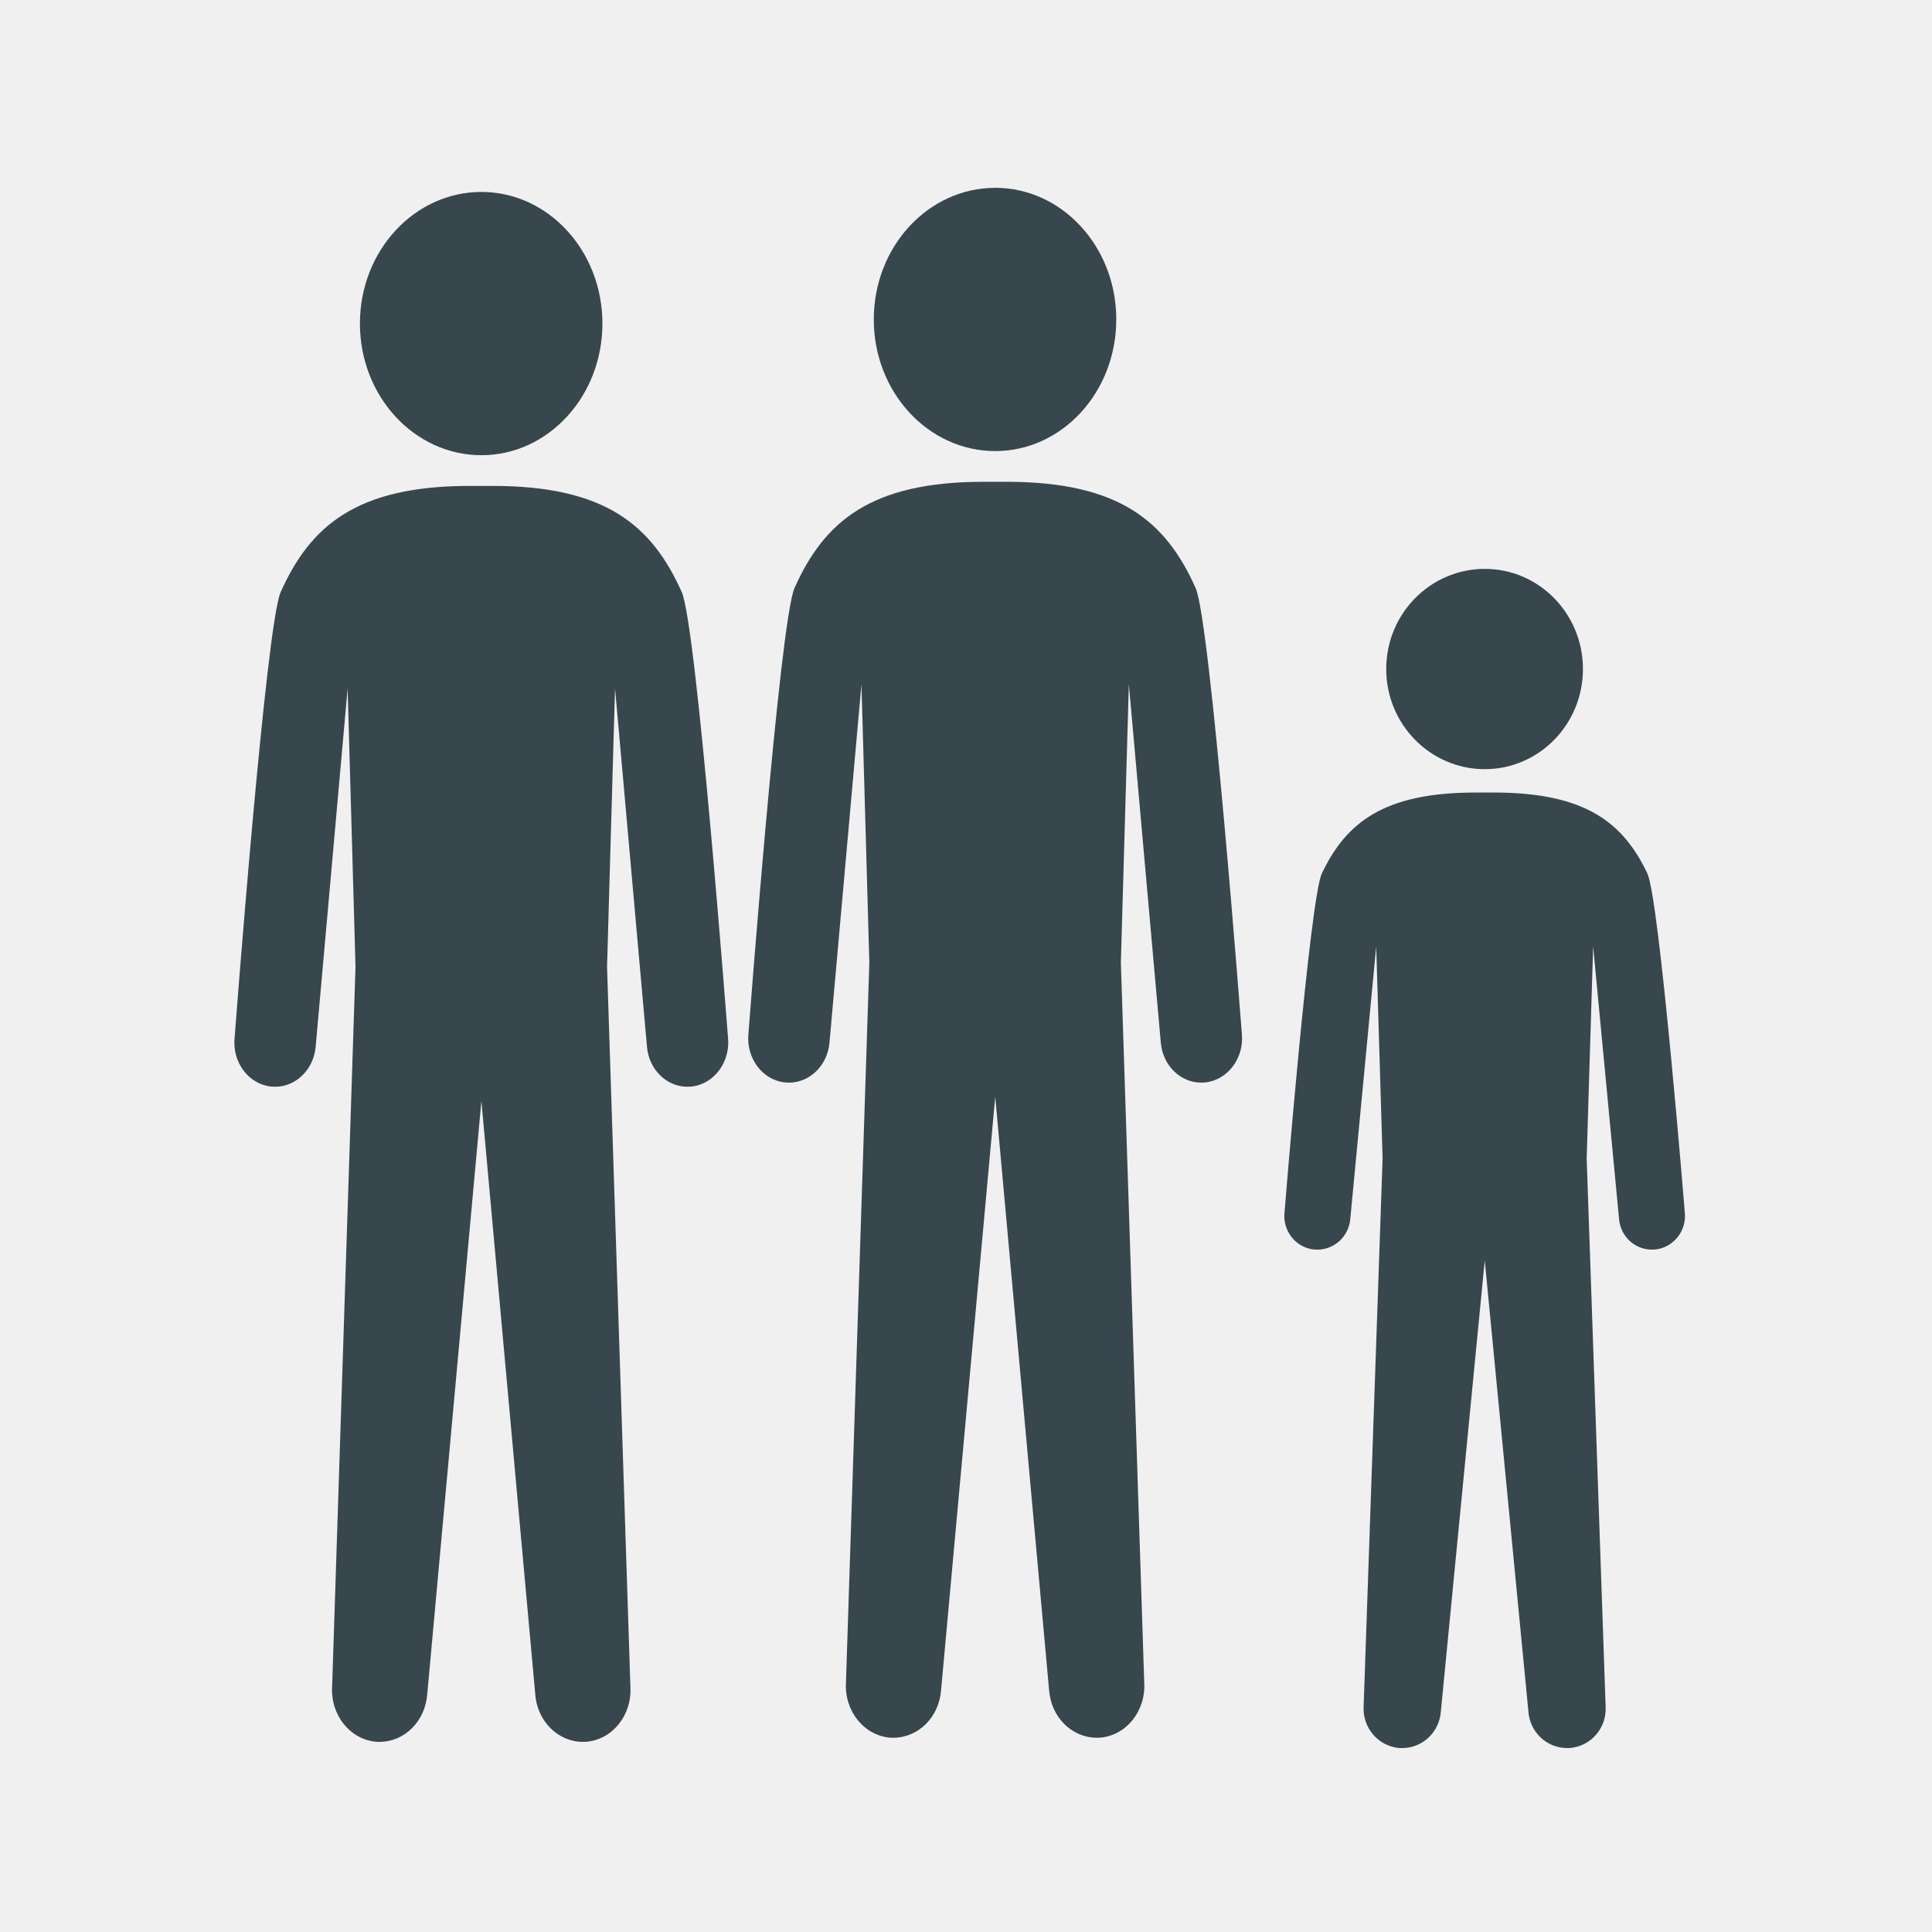
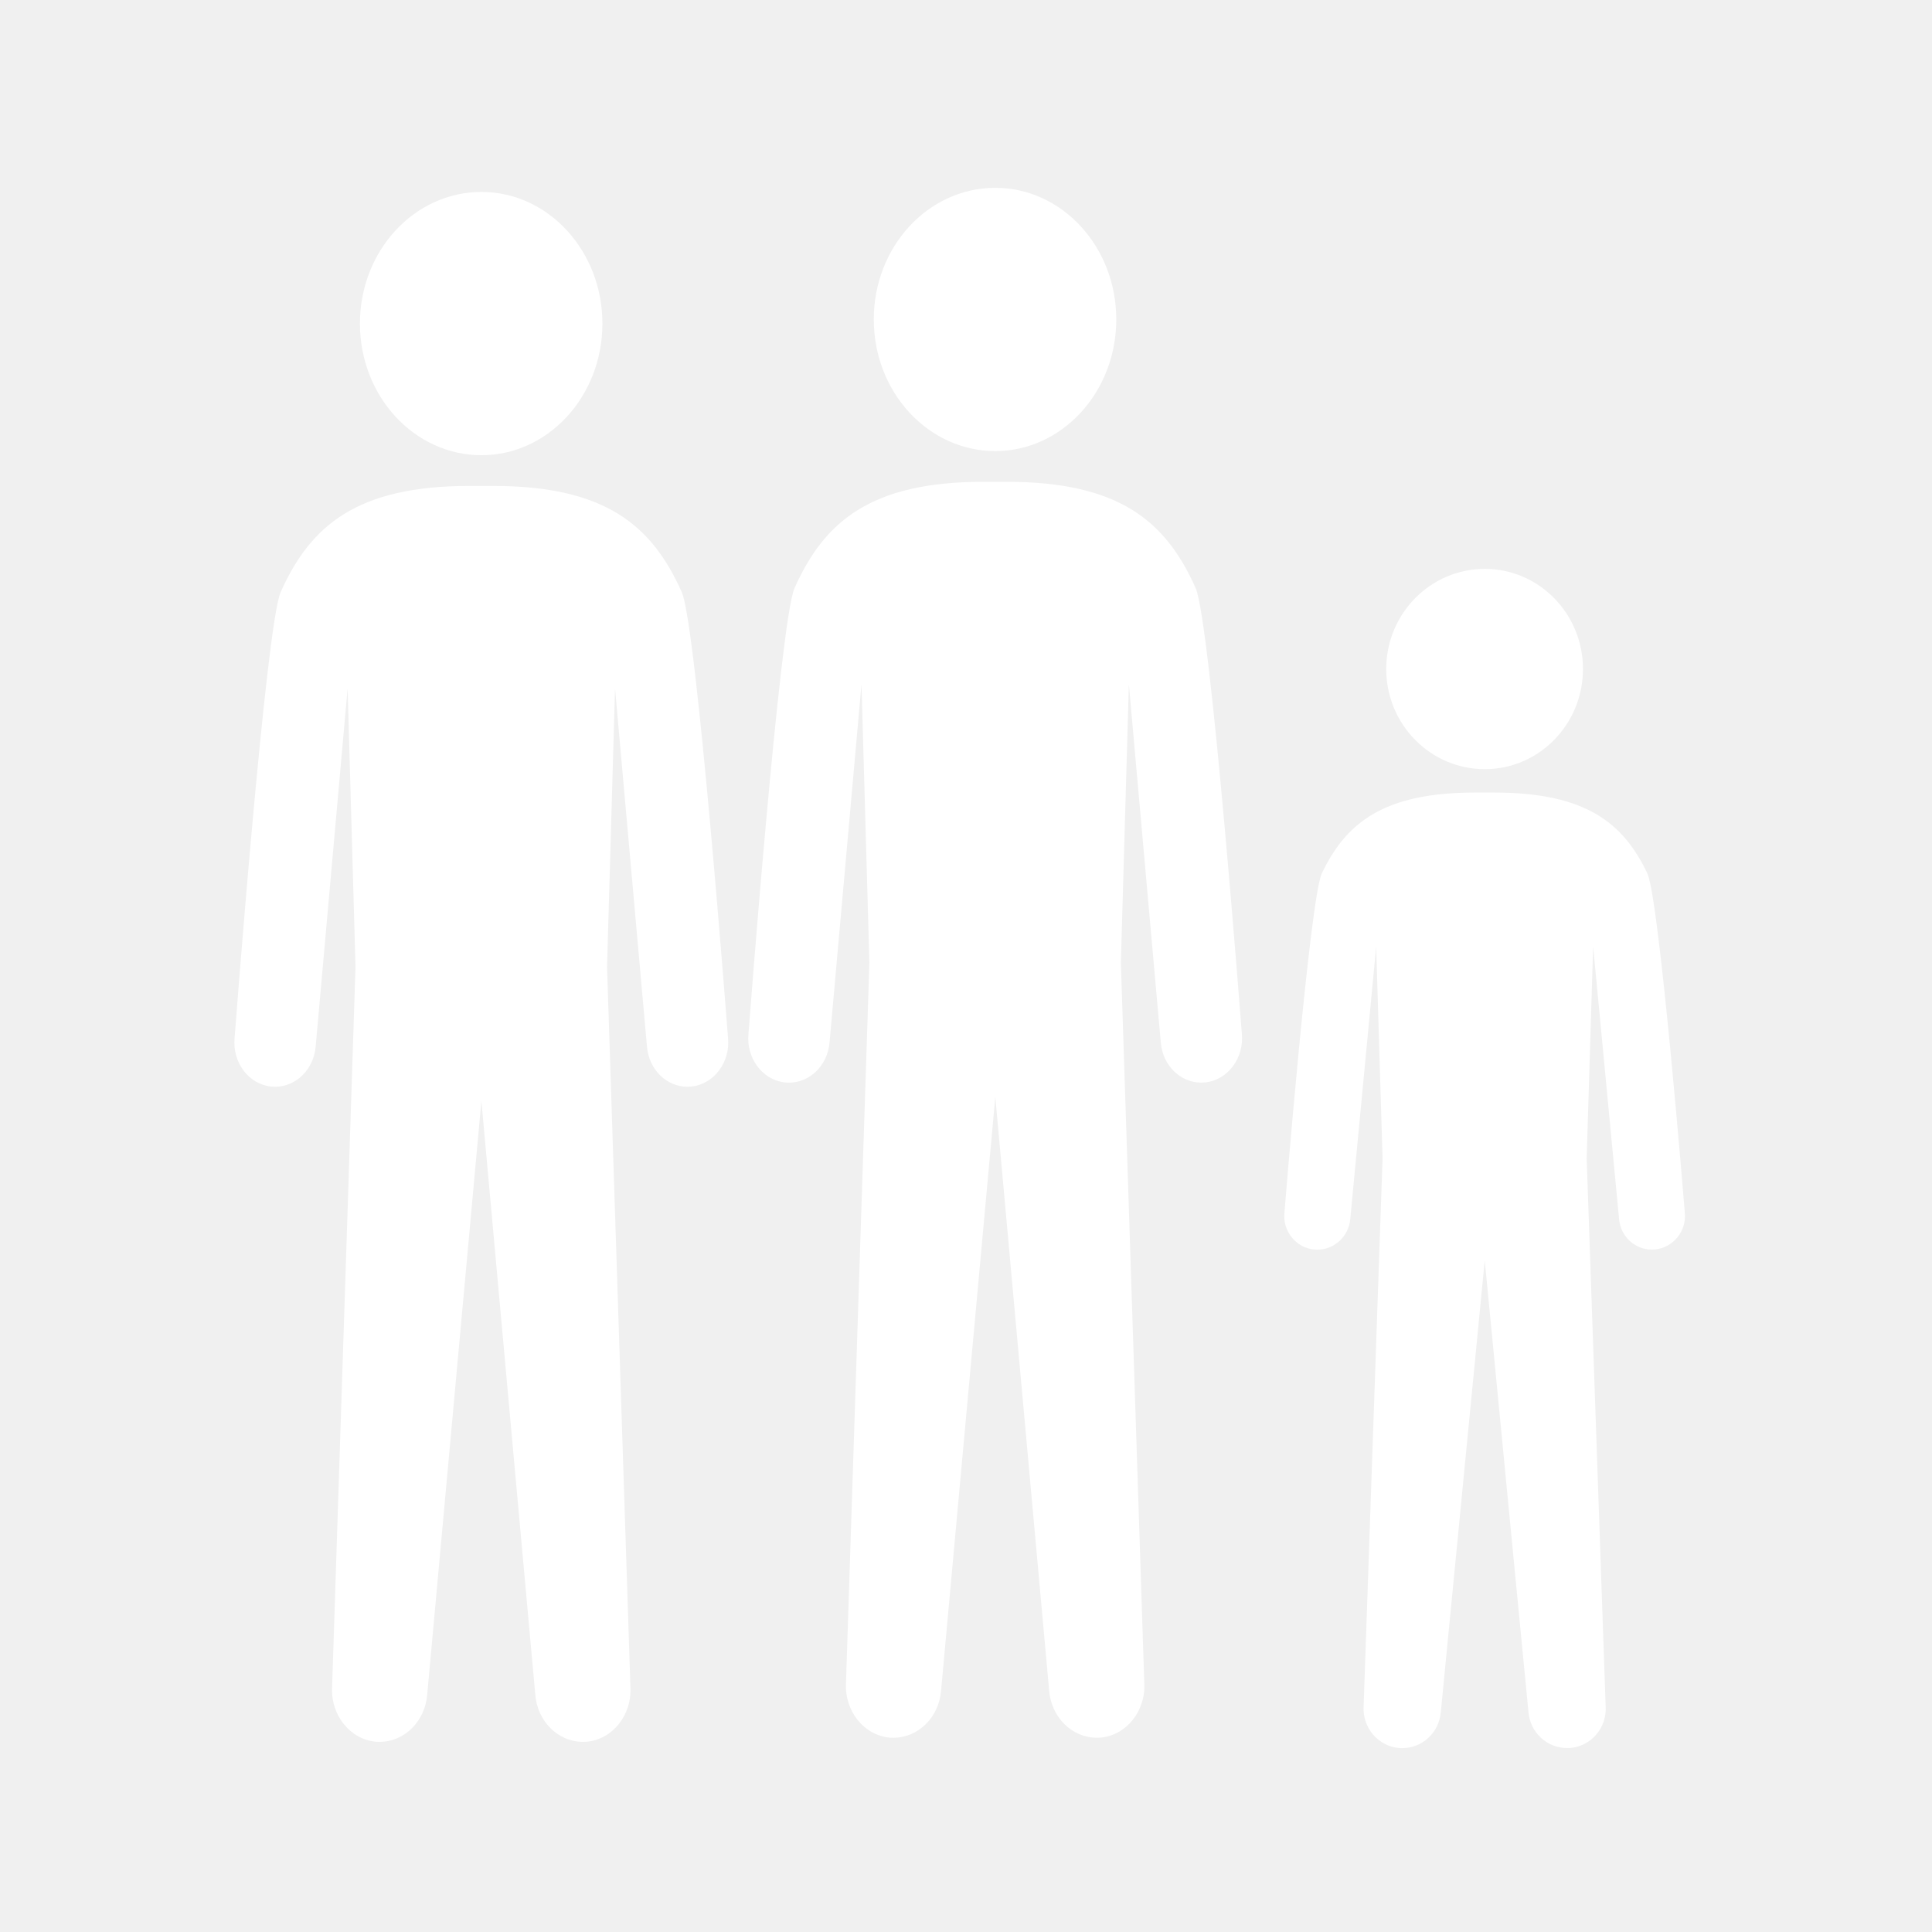
- <svg xmlns="http://www.w3.org/2000/svg" version="1.1" x="0px" y="0px" width="100px" height="100px" viewBox="0 0 100 100" enable-background="new 0 0 100 100" xml:space="preserve">
-   <g id="Layer_1">
+ <svg xmlns="http://www.w3.org/2000/svg" version="1.1" id="Layer_1" x="0px" y="0px" width="100px" height="100px" viewBox="0 0 100 100" enable-background="new 0 0 100 100" xml:space="preserve">
+   <g id="Layer_1_1_">
</g>
  <g id="Layer_2">
    <g>
      <g id="icn_x5F_smiley_x5F_line_x5F_dark">
		</g>
      <g>
-         <path fill="#38464E" d="M51.516,23.348c3.452,0,6.262-3.047,6.262-6.814c0-3.767-2.81-6.812-6.262-6.812     c-3.47,0-6.289,3.045-6.289,6.812C45.227,20.3,48.046,23.348,51.516,23.348z M61.884,30.434c-1.531-3.427-3.92-5.496-9.781-5.496     h-1.196c-5.859,0-8.248,2.069-9.781,5.493c-0.771,1.709-2.387,23.074-2.387,23.074c-0.123,1.257,0.713,2.389,1.875,2.521     c0.076,0.004,0.146,0.011,0.223,0.011c1.068,0,1.986-0.88,2.096-2.058l1.656-18.564l0.408,14.413l-1.21,37.254     c-0.089,1.479,0.933,2.746,2.283,2.859c0.066,0.004,0.118,0.004,0.171,0.004c1.291,0,2.373-1.067,2.471-2.486l2.801-30.688     l2.786,30.688c0.094,1.419,1.183,2.486,2.468,2.486c0.05,0,0.107,0,0.172-0.004c1.356-0.111,2.375-1.378,2.286-2.855     L58.016,49.83l0.413-14.416l1.655,18.564c0.106,1.182,1.023,2.058,2.089,2.058c0.073,0,0.152-0.004,0.227-0.011     c1.153-0.132,2.001-1.264,1.878-2.518C64.277,53.508,62.656,32.14,61.884,30.434z" />
+         <path fill="#FFFFFF" d="M51.516,23.348c3.452,0,6.262-3.047,6.262-6.814c0-3.767-2.81-6.812-6.262-6.812     c-3.47,0-6.289,3.045-6.289,6.812C45.227,20.3,48.046,23.348,51.516,23.348z M61.884,30.434c-1.53-3.427-3.92-5.496-9.78-5.496     h-1.195c-5.859,0-8.248,2.069-9.781,5.493c-0.771,1.709-2.387,23.074-2.387,23.074c-0.123,1.257,0.713,2.39,1.875,2.521     c0.076,0.004,0.146,0.013,0.223,0.013c1.068,0,1.986-0.88,2.096-2.06l1.656-18.562l0.408,14.413l-1.21,37.254     c-0.089,1.479,0.933,2.746,2.283,2.858c0.066,0.004,0.118,0.004,0.171,0.004c1.291,0,2.373-1.066,2.471-2.485l2.803-30.688     L54.3,87.46c0.095,1.419,1.185,2.485,2.47,2.485c0.049,0,0.105,0,0.172-0.004c1.354-0.11,2.375-1.379,2.285-2.854L58.016,49.83     l0.414-14.416l1.654,18.564c0.105,1.182,1.023,2.058,2.089,2.058c0.073,0,0.152-0.004,0.228-0.011     c1.152-0.133,2-1.266,1.877-2.52C64.277,53.508,62.656,32.14,61.884,30.434z" />
      </g>
    </g>
    <g>
      <g id="icn_x5F_smiley_x5F_line_x5F_dark_1_">
		</g>
      <g>
-         <path fill="#38464E" d="M24.919,23.561c3.452,0,6.262-3.047,6.262-6.814c0-3.767-2.81-6.812-6.262-6.812     c-3.47,0-6.289,3.045-6.289,6.812C18.63,20.513,21.449,23.561,24.919,23.561z M35.287,30.647     c-1.531-3.427-3.92-5.496-9.781-5.496H24.31c-5.859,0-8.248,2.069-9.781,5.493c-0.771,1.709-2.386,23.074-2.386,23.074     c-0.124,1.257,0.712,2.389,1.875,2.521c0.076,0.004,0.146,0.011,0.223,0.011c1.068,0,1.986-0.88,2.096-2.058l1.656-18.564     l0.408,14.413l-1.21,37.254c-0.089,1.479,0.933,2.746,2.283,2.859c0.066,0.004,0.118,0.004,0.171,0.004     c1.291,0,2.373-1.067,2.471-2.486l2.801-30.688l2.786,30.688c0.094,1.419,1.183,2.486,2.468,2.486c0.05,0,0.107,0,0.172-0.004     c1.356-0.111,2.375-1.378,2.286-2.855l-1.208-37.255l0.413-14.416l1.655,18.564c0.106,1.182,1.023,2.058,2.089,2.058     c0.073,0,0.152-0.004,0.227-0.011c1.153-0.132,2.001-1.264,1.878-2.518C37.681,53.721,36.06,32.353,35.287,30.647z" />
+         <path fill="#FFFFFF" d="M24.919,23.561c3.452,0,6.262-3.047,6.262-6.814s-2.81-6.812-6.262-6.812     c-3.47,0-6.289,3.045-6.289,6.812C18.63,20.513,21.449,23.561,24.919,23.561z M35.287,30.647     c-1.531-3.427-3.92-5.496-9.781-5.496H24.31c-5.859,0-8.248,2.069-9.781,5.493c-0.771,1.709-2.386,23.074-2.386,23.074     c-0.124,1.257,0.712,2.39,1.875,2.521c0.076,0.004,0.146,0.011,0.223,0.011c1.068,0,1.986-0.88,2.096-2.059l1.656-18.563     l0.408,14.413l-1.21,37.254c-0.089,1.479,0.933,2.746,2.283,2.859c0.066,0.004,0.118,0.004,0.171,0.004     c1.291,0,2.373-1.067,2.471-2.486l2.801-30.688l2.786,30.688c0.094,1.419,1.183,2.486,2.468,2.486c0.05,0,0.107,0,0.172-0.004     c1.356-0.111,2.375-1.379,2.286-2.855l-1.208-37.255l0.413-14.416l1.655,18.563c0.106,1.183,1.023,2.059,2.089,2.059     c0.073,0,0.152-0.004,0.227-0.012c1.153-0.131,2.001-1.264,1.878-2.518C37.681,53.721,36.06,32.353,35.287,30.647z" />
      </g>
    </g>
    <g>
      <g id="icn_x5F_smiley_x5F_line_x5F_dark_2_">
		</g>
      <g>
-         <path fill="#38464E" d="M76.853,39.812c2.801,0,5.08-2.318,5.08-5.184c0-2.866-2.279-5.183-5.08-5.183     c-2.814,0-5.102,2.316-5.102,5.183C71.751,37.494,74.038,39.812,76.853,39.812z M85.264,45.204     c-1.242-2.607-3.18-4.182-7.935-4.182h-0.971c-4.754,0-6.691,1.574-7.936,4.179c-0.626,1.301-1.936,17.554-1.936,17.554     c-0.101,0.957,0.578,1.817,1.521,1.919c0.062,0.003,0.119,0.007,0.181,0.007c0.867,0,1.611-0.668,1.7-1.564l1.344-14.124     l0.331,10.966l-0.981,28.343c-0.072,1.124,0.757,2.089,1.853,2.175c0.054,0.003,0.096,0.003,0.139,0.003     c1.047,0,1.925-0.812,2.004-1.892L76.85,65.24l2.26,23.347c0.076,1.08,0.96,1.892,2.002,1.892c0.041,0,0.087,0,0.14-0.003     c1.101-0.085,1.927-1.048,1.854-2.172L82.126,59.96l0.335-10.968l1.343,14.124c0.086,0.899,0.83,1.564,1.694,1.564     c0.06,0,0.124-0.003,0.184-0.007c0.936-0.102,1.624-0.962,1.523-1.916C87.205,62.758,85.891,46.501,85.264,45.204z" />
+         <path fill="#FFFFFF" d="M76.854,39.812c2.801,0,5.08-2.318,5.08-5.184c0-2.866-2.279-5.183-5.08-5.183     c-2.813,0-5.103,2.316-5.103,5.183C71.751,37.494,74.038,39.812,76.854,39.812z M85.264,45.204     c-1.242-2.607-3.18-4.182-7.935-4.182h-0.972c-4.754,0-6.69,1.574-7.937,4.179c-0.626,1.301-1.937,17.554-1.937,17.554     c-0.102,0.957,0.578,1.817,1.521,1.919c0.062,0.003,0.119,0.008,0.182,0.008c0.867,0,1.61-0.668,1.701-1.563l1.344-14.124     l0.33,10.966l-0.98,28.343c-0.072,1.124,0.757,2.09,1.854,2.176c0.055,0.004,0.097,0.004,0.14,0.004     c1.047,0,1.925-0.812,2.004-1.894L76.85,65.24l2.26,23.347c0.076,1.08,0.961,1.892,2.002,1.892c0.041,0,0.089,0,0.142-0.002     c1.103-0.086,1.929-1.049,1.854-2.172L82.126,59.96l0.335-10.968l1.344,14.124c0.086,0.899,0.829,1.563,1.693,1.563     c0.061,0,0.124-0.004,0.184-0.008c0.938-0.104,1.625-0.962,1.523-1.916C87.205,62.758,85.891,46.501,85.264,45.204z" />
      </g>
    </g>
  </g>
</svg>
